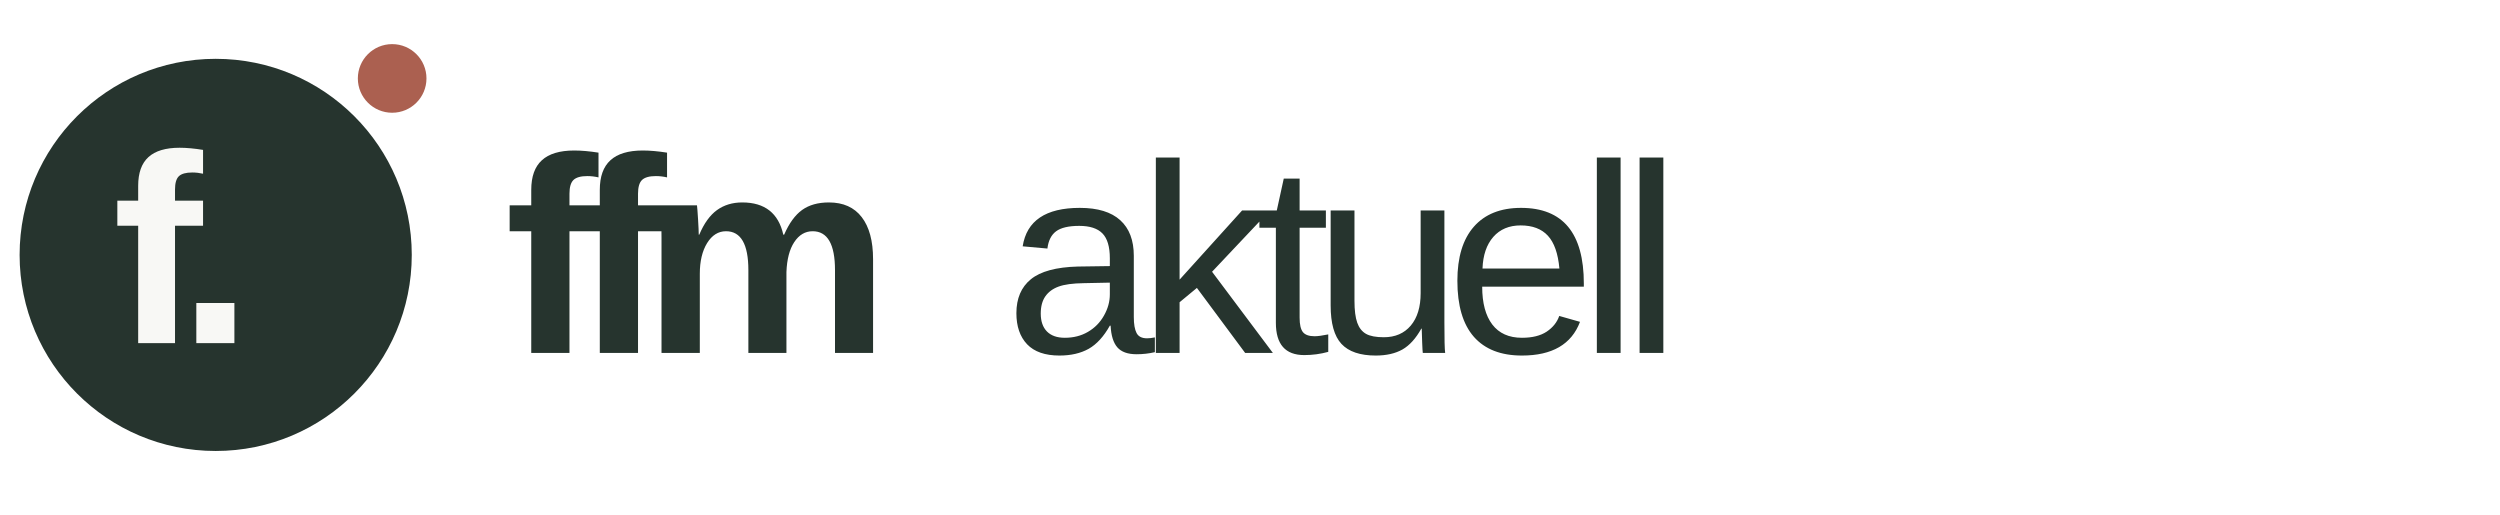
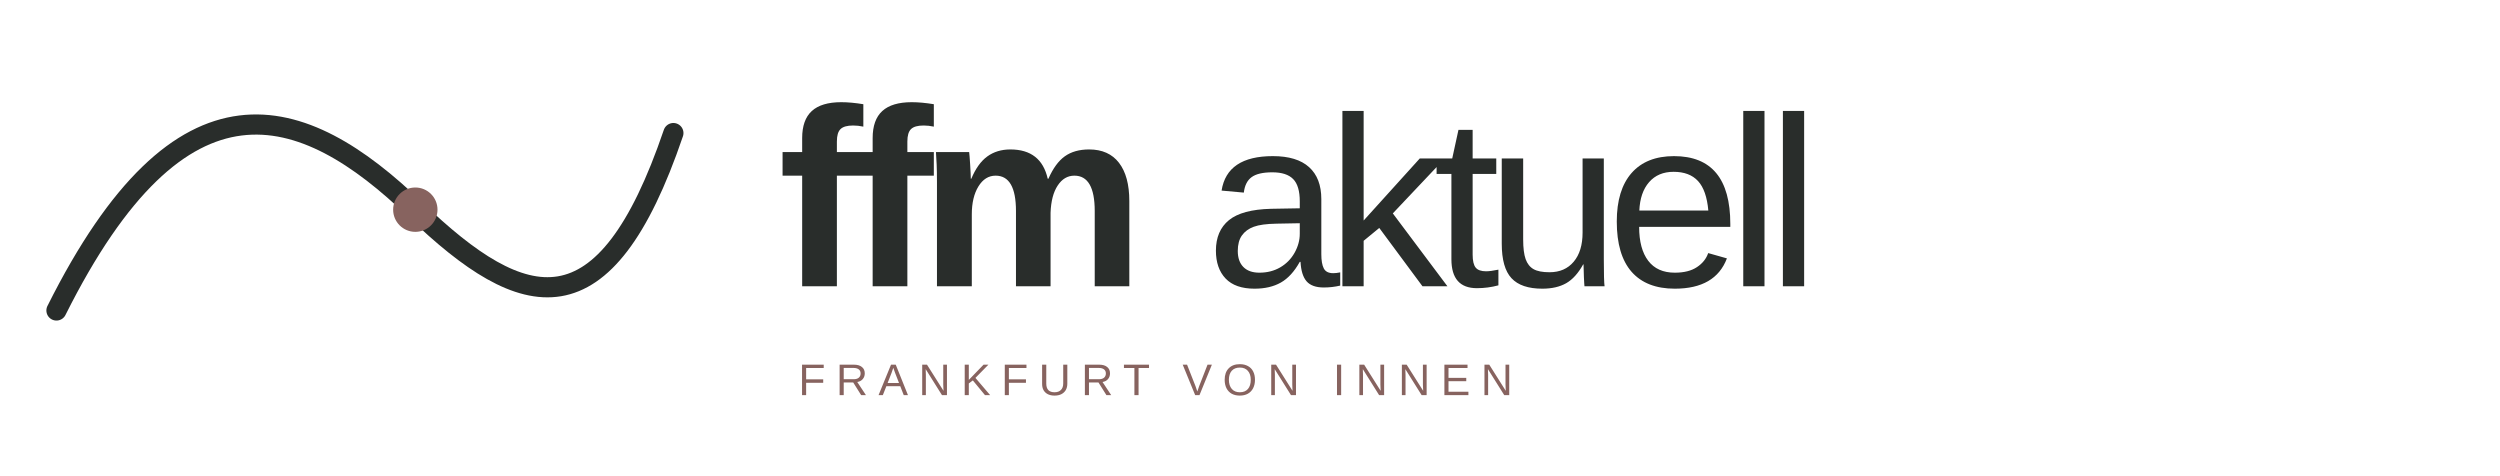
- <svg xmlns="http://www.w3.org/2000/svg" viewBox="0 0 510 105" role="img" aria-label="ffm aktuell">
-   <rect x="4" y="12" width="80" height="80" rx="40" fill="#26342e" />
-   <text x="23" y="70" fill="#f8f8f5" font-size="55" font-family="Arial,Helvetica,sans-serif" font-weight="600" letter-spacing="-5">f.</text>
-   <circle cx="80" cy="16" r="7" fill="#ab6050" />
-   <text x="103" y="72" fill="#26342e" font-size="57" font-family="Arial,Helvetica,sans-serif" font-weight="600" letter-spacing="-5">ffm</text>
-   <text x="205" y="72" fill="#26342e" font-size="55" font-family="Arial,Helvetica,sans-serif" font-weight="400" letter-spacing="-3.5">aktuell</text>
+ <svg xmlns="http://www.w3.org/2000/svg" viewBox="0 0 620 118" role="img" aria-label="FFM Aktuell Frankfurt von innen">
+   <path d="M14 77C45 15 75 25 103 52C130 78 150 83 167 33" stroke="#292d2b" stroke-width="5" stroke-linecap="round" fill="none" />
+   <circle cx="103" cy="52" r="5.5" fill="#87635f" />
+   <text x="193" y="71" font-size="63" font-family="Arial,Helvetica,sans-serif" letter-spacing="-3.5" font-weight="600" fill="#292d2b">ffm</text>
+   <text x="299" y="71" font-size="60" font-family="Arial,Helvetica,sans-serif" letter-spacing="-3.5" font-weight="400" fill="#292d2b">aktuell</text>
+   <text x="198" y="98" font-size="11" font-family="Arial,Helvetica,sans-serif" letter-spacing="2.6" fill="#87635f">FRANKFURT VON INNEN</text>
</svg>
